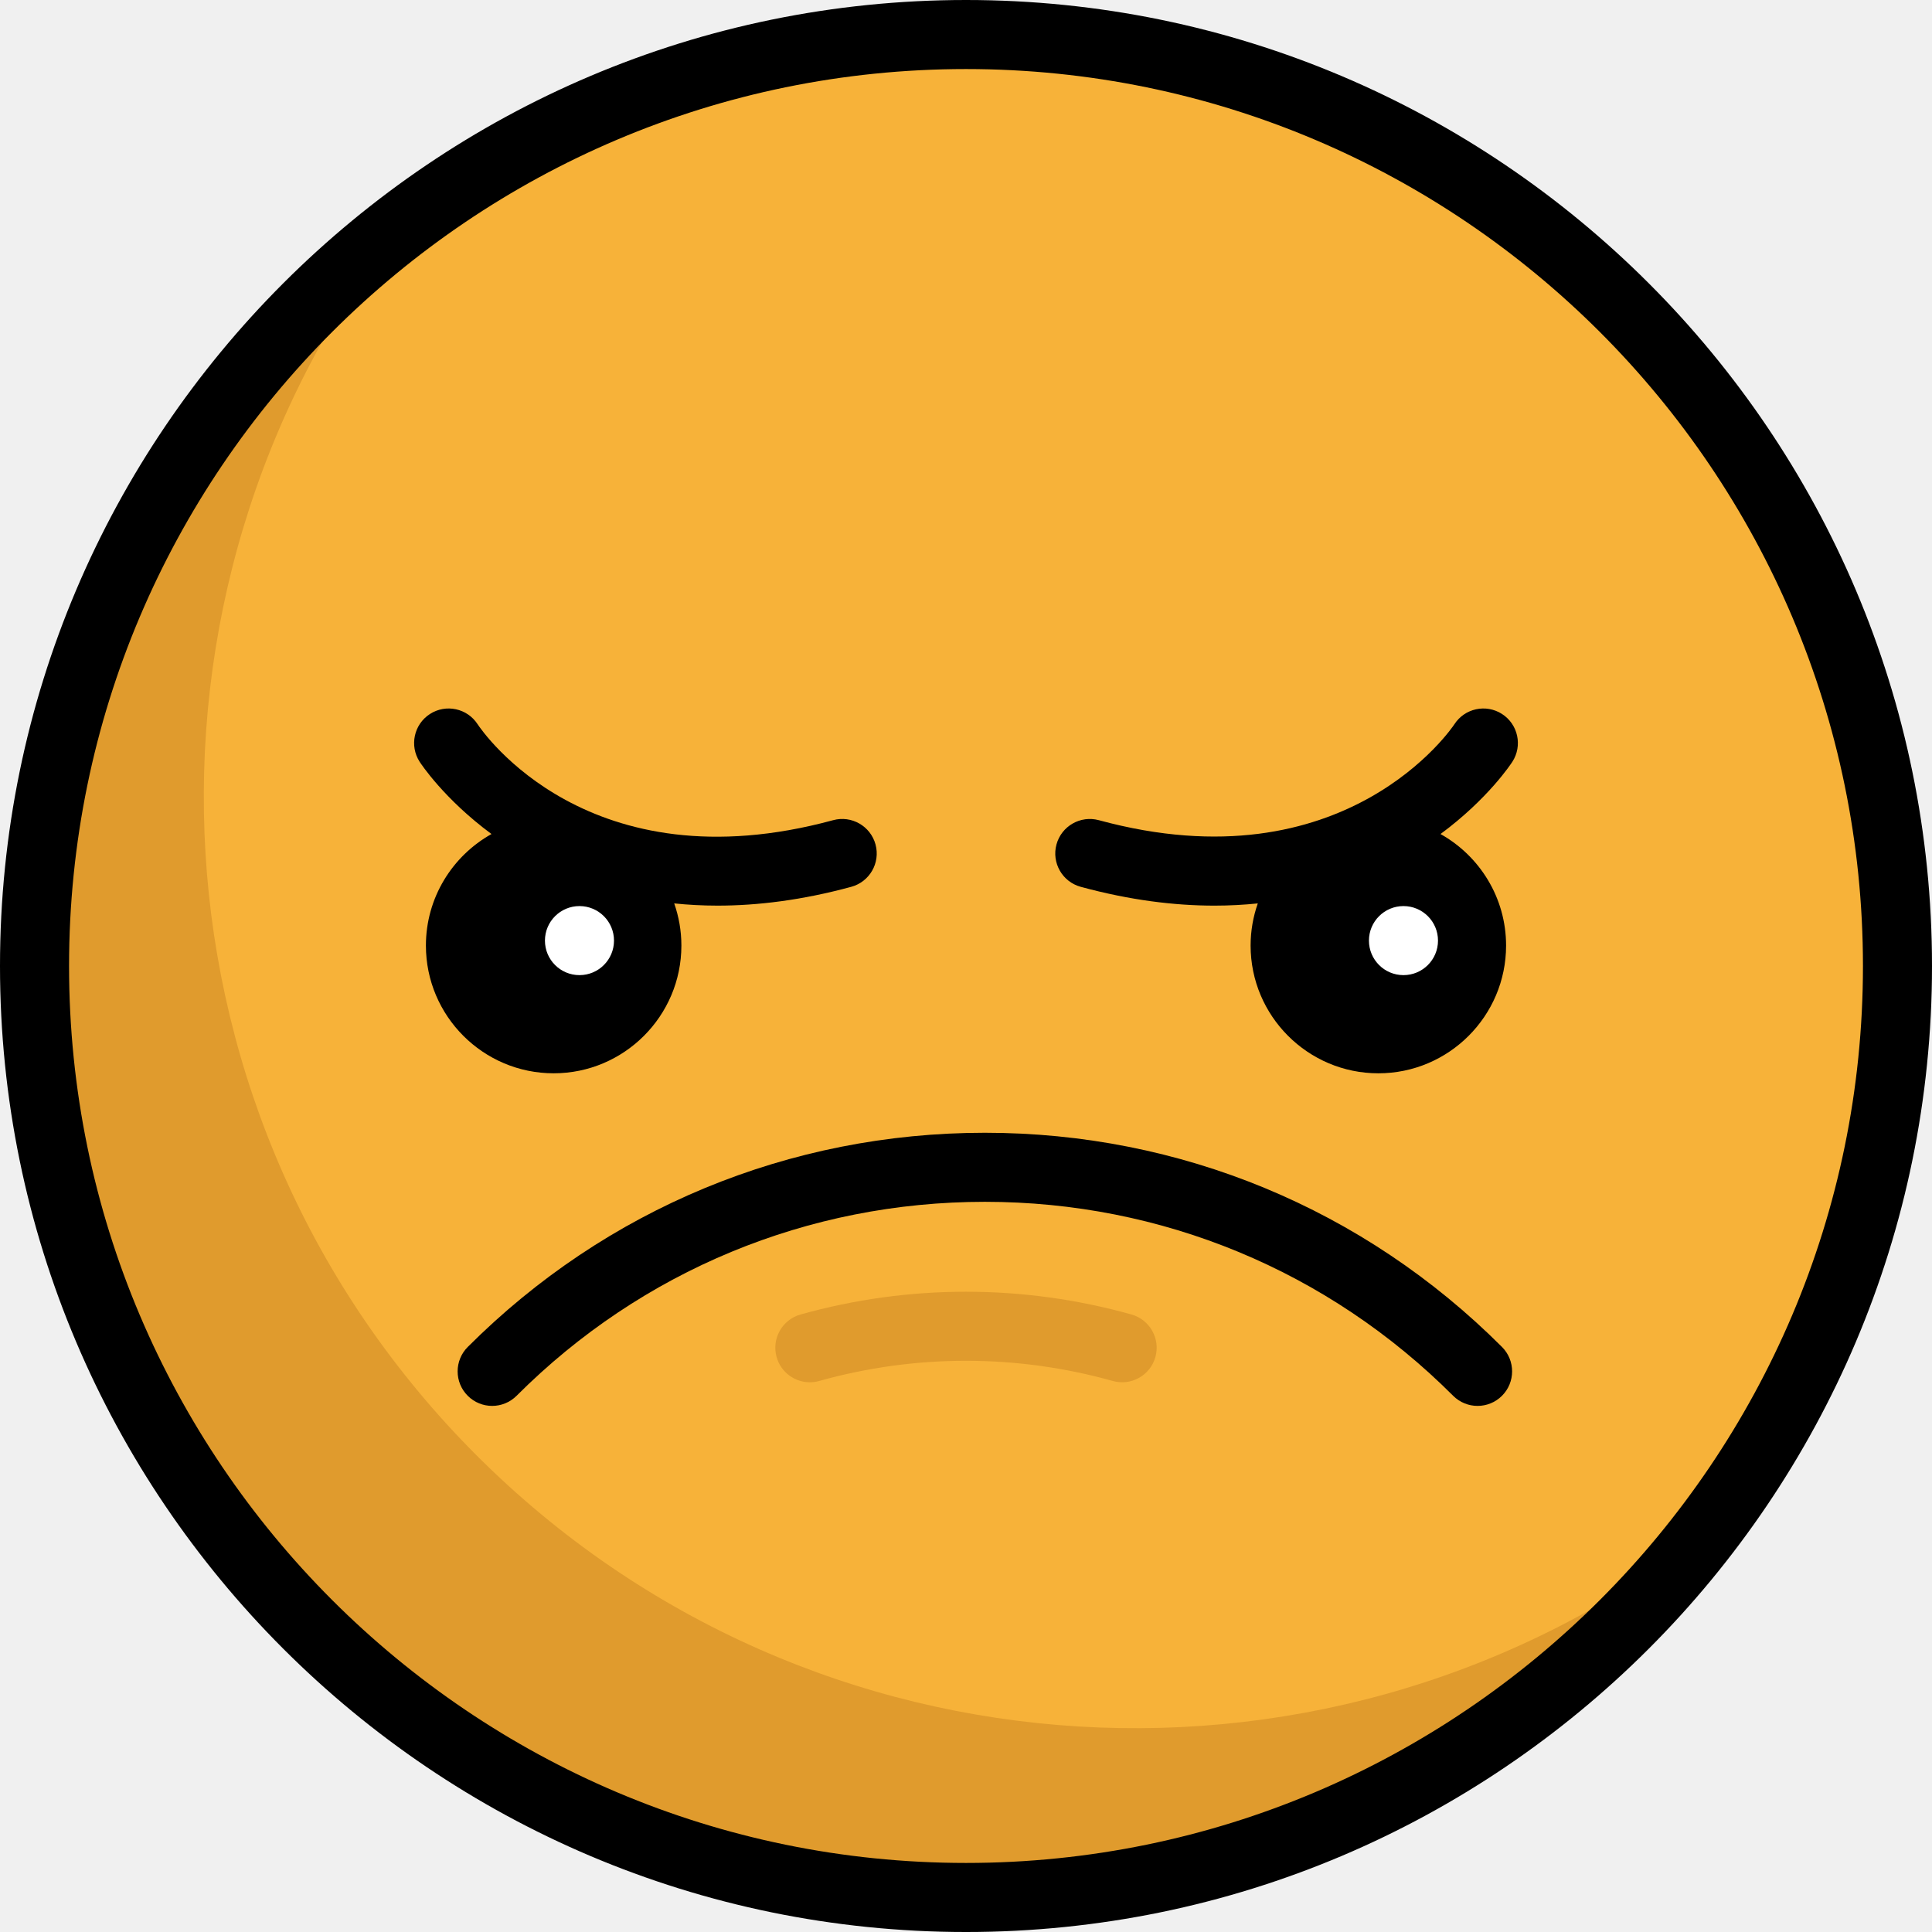
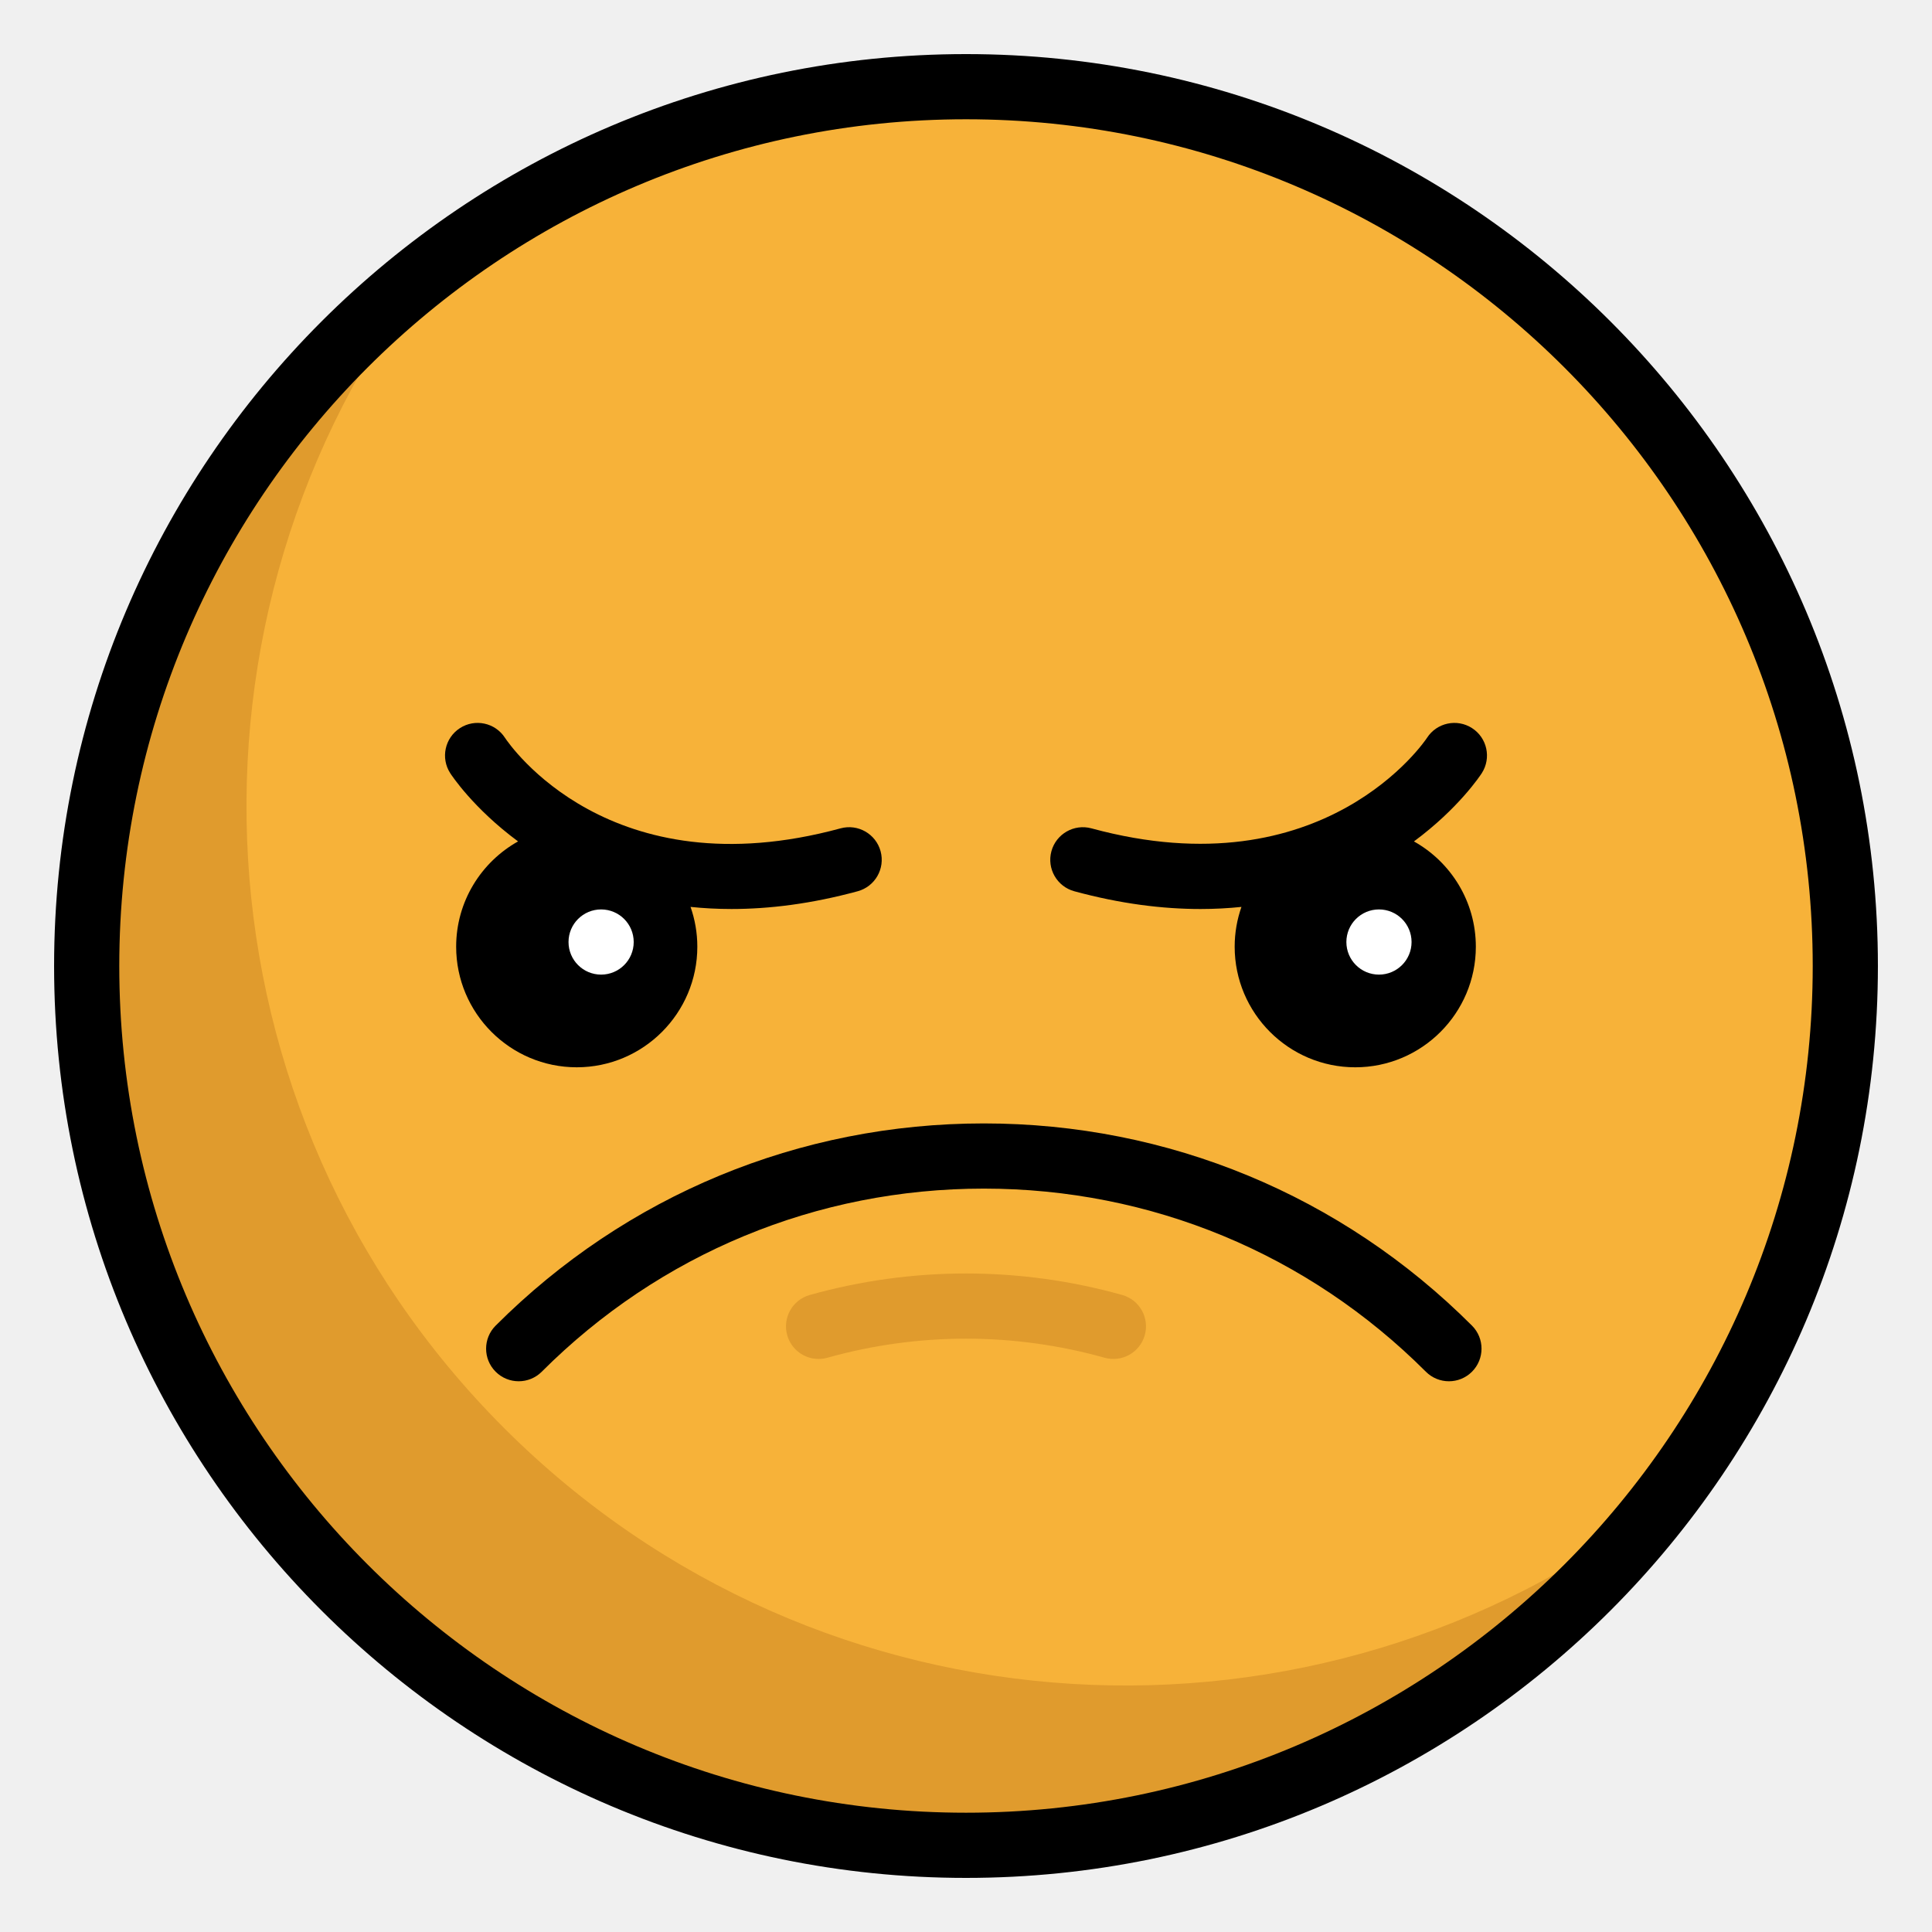
- <svg xmlns="http://www.w3.org/2000/svg" height="800px" width="800px" version="1.1" id="Layer_1" viewBox="0 0 512.001 512.001" xml:space="preserve">
-   <circle style="fill:#F7B239;" cx="256.004" cy="256.004" r="246.855" />
-   <g>
-     <path style="fill:#E09B2D;" d="M126.306,385.694c-88.801-88.802-95.798-228.426-20.998-325.241   c-8.286,6.401-16.258,13.399-23.858,20.999c-96.401,96.401-96.401,252.698,0,349.099s252.698,96.401,349.099,0   c7.599-7.599,14.597-15.573,20.999-23.858C354.733,481.492,215.108,474.495,126.306,385.694z" />
-     <path style="fill:#E09B2D;" d="M214.615,366.317c-3.999,0-7.672-2.642-8.806-6.682c-1.364-4.865,1.475-9.916,6.34-11.281   c28.686-8.042,59.012-8.043,87.7,0c4.865,1.364,7.704,6.414,6.34,11.281c-1.365,4.864-6.414,7.705-11.28,6.34   c-25.458-7.138-52.366-7.137-77.821,0C216.264,366.207,215.433,366.317,214.615,366.317z" />
+ <svg xmlns="http://www.w3.org/2000/svg" height="800px" width="800px" version="1.1" id="Layer_1" viewBox="0 0 500 500">
+   <circle style="fill:#F7B239;" cx="250.003" cy="250.003" r="227.569" />
+   <g transform="matrix(0.921873, 0, 0, 0.921873, 14, 13.9995)">
+     <path style="fill:#E09B2D;" d="M126.306,385.694c-88.801-88.802-95.798-228.426-20.998-325.241 c-8.286,6.401-16.258,13.399-23.858,20.999c-96.401,96.401-96.401,252.698,0,349.099s252.698,96.401,349.099,0 c7.599-7.599,14.597-15.573,20.999-23.858C354.733,481.492,215.108,474.495,126.306,385.694z" />
+     <path style="fill:#E09B2D;" d="M214.615,366.317c-3.999,0-7.672-2.642-8.806-6.682c-1.364-4.865,1.475-9.916,6.34-11.281 c28.686-8.042,59.012-8.043,87.7,0c4.865,1.364,7.704,6.414,6.34,11.281c-1.365,4.864-6.414,7.705-11.28,6.34 c-25.458-7.138-52.366-7.137-77.821,0C216.264,366.207,215.433,366.317,214.615,366.317z" />
  </g>
-   <path d="M256.001,0C114.841,0,0,114.841,0,256.001s114.841,256.001,256.001,256.001S512.001,397.16,512.001,256.001  S397.16,0,256.001,0z M256.001,493.701c-131.069,0-237.702-106.631-237.702-237.7S124.932,18.299,256.001,18.299  s237.702,106.632,237.702,237.702S387.068,493.701,256.001,493.701z" />
-   <path d="M261,300.195c-51.768,0-100.436,20.159-137.042,56.765c-3.573,3.573-3.573,9.367,0,12.939c3.573,3.572,9.365,3.574,12.94,0  c33.148-33.148,77.222-51.405,124.102-51.405s90.954,18.256,124.102,51.405c1.787,1.786,4.128,2.68,6.471,2.68  c2.341,0,4.683-0.893,6.471-2.68c3.573-3.573,3.573-9.367,0-12.939C361.435,320.355,312.767,300.195,261,300.195z" />
-   <path d="M112.871,250.584c0,18.666,15.186,33.852,33.852,33.852s33.852-15.186,33.852-33.852c0-3.914-0.676-7.672-1.903-11.172  c3.656,0.376,7.477,0.589,11.481,0.589c10.598,0,22.412-1.442,35.442-4.985c4.875-1.326,7.753-6.353,6.428-11.231  c-1.327-4.877-6.362-7.753-11.231-6.428c-64.861,17.643-92.98-23.546-94.224-25.432c-2.744-4.223-8.388-5.438-12.626-2.709  c-4.249,2.735-5.475,8.397-2.74,12.646c0.305,0.476,6.439,9.849,19.049,19.163C119.893,226.822,112.871,237.897,112.871,250.584z" />
-   <path d="M398.059,189.217c-4.248-2.735-9.912-1.509-12.645,2.74c-0.279,0.434-28.711,43.216-94.205,25.402  c-4.871-1.322-9.903,1.551-11.231,6.428c-1.326,4.876,1.552,9.903,6.428,11.231c13.033,3.544,24.843,4.985,35.442,4.985  c4.003,0,7.823-0.214,11.48-0.589c-1.227,3.5-1.903,7.257-1.903,11.172c0,18.666,15.186,33.852,33.852,33.852  s33.852-15.186,33.852-33.852c0-12.689-7.021-23.762-17.378-29.558c12.611-9.314,18.744-18.688,19.049-19.163  C403.534,197.614,402.308,191.953,398.059,189.217z" />
-   <g>
+   <path d="M 250 13.999 C 119.869 13.999 14 119.868 14 249.999 C 14 380.131 119.869 486 250 486 C 380.132 486 486 380.13 486 249.999 C 486 119.869 380.131 13.999 250 13.999 Z M 250 469.129 C 129.171 469.129 30.869 370.828 30.869 249.999 C 30.869 129.17 129.171 30.868 250 30.868 C 370.829 30.868 469.132 129.17 469.132 249.999 C 469.132 370.829 370.828 469.129 250 469.129 Z" />
+   <path d="M 254.609 290.741 C 206.885 290.741 162.02 309.325 128.274 343.071 C 124.98 346.365 124.98 351.706 128.274 354.999 C 131.567 358.292 136.907 358.294 140.203 354.999 C 170.761 324.441 211.391 307.61 254.609 307.61 C 297.826 307.61 338.457 324.44 369.015 354.999 C 370.663 356.645 372.821 357.47 374.981 357.47 C 377.139 357.47 379.298 356.646 380.946 354.999 C 384.24 351.705 384.24 346.364 380.946 343.071 C 347.197 309.326 302.332 290.741 254.609 290.741 Z" />
+   <path d="M 118.053 245.006 C 118.053 262.213 132.052 276.213 149.26 276.213 C 166.468 276.213 180.467 262.213 180.467 245.006 C 180.467 241.397 179.844 237.933 178.713 234.706 C 182.083 235.053 185.606 235.249 189.297 235.249 C 199.067 235.249 209.958 233.92 221.97 230.654 C 226.464 229.432 229.117 224.797 227.896 220.3 C 226.672 215.804 222.031 213.153 217.542 214.375 C 157.749 230.639 131.826 192.668 130.68 190.93 C 128.15 187.036 122.947 185.916 119.04 188.432 C 115.123 190.953 113.993 196.173 116.514 200.09 C 116.795 200.529 122.45 209.17 134.075 217.756 C 124.526 223.1 118.053 233.31 118.053 245.006 Z" />
+   <path d="M 380.96 188.433 C 377.044 185.912 371.822 187.042 369.303 190.959 C 369.046 191.359 342.835 230.799 282.458 214.376 C 277.967 213.158 273.328 215.806 272.104 220.302 C 270.882 224.797 273.535 229.432 278.03 230.656 C 290.045 233.923 300.932 235.251 310.703 235.251 C 314.393 235.251 317.915 235.054 321.286 234.708 C 320.155 237.935 319.532 241.398 319.532 245.008 C 319.532 262.215 333.531 276.215 350.739 276.215 C 367.947 276.215 381.946 262.215 381.946 245.008 C 381.946 233.31 375.474 223.102 365.926 217.759 C 377.552 209.172 383.206 200.531 383.487 200.093 C 386.007 196.174 384.877 190.955 380.96 188.433 Z" />
+   <g transform="matrix(0.921873, 0, 0, 0.921873, 14, 13.9995)">
    <circle style="fill:#FFFFFF;" cx="153.566" cy="249.27" r="9.15" />
    <circle style="fill:#FFFFFF;" cx="371.935" cy="249.27" r="9.15" />
  </g>
</svg>
